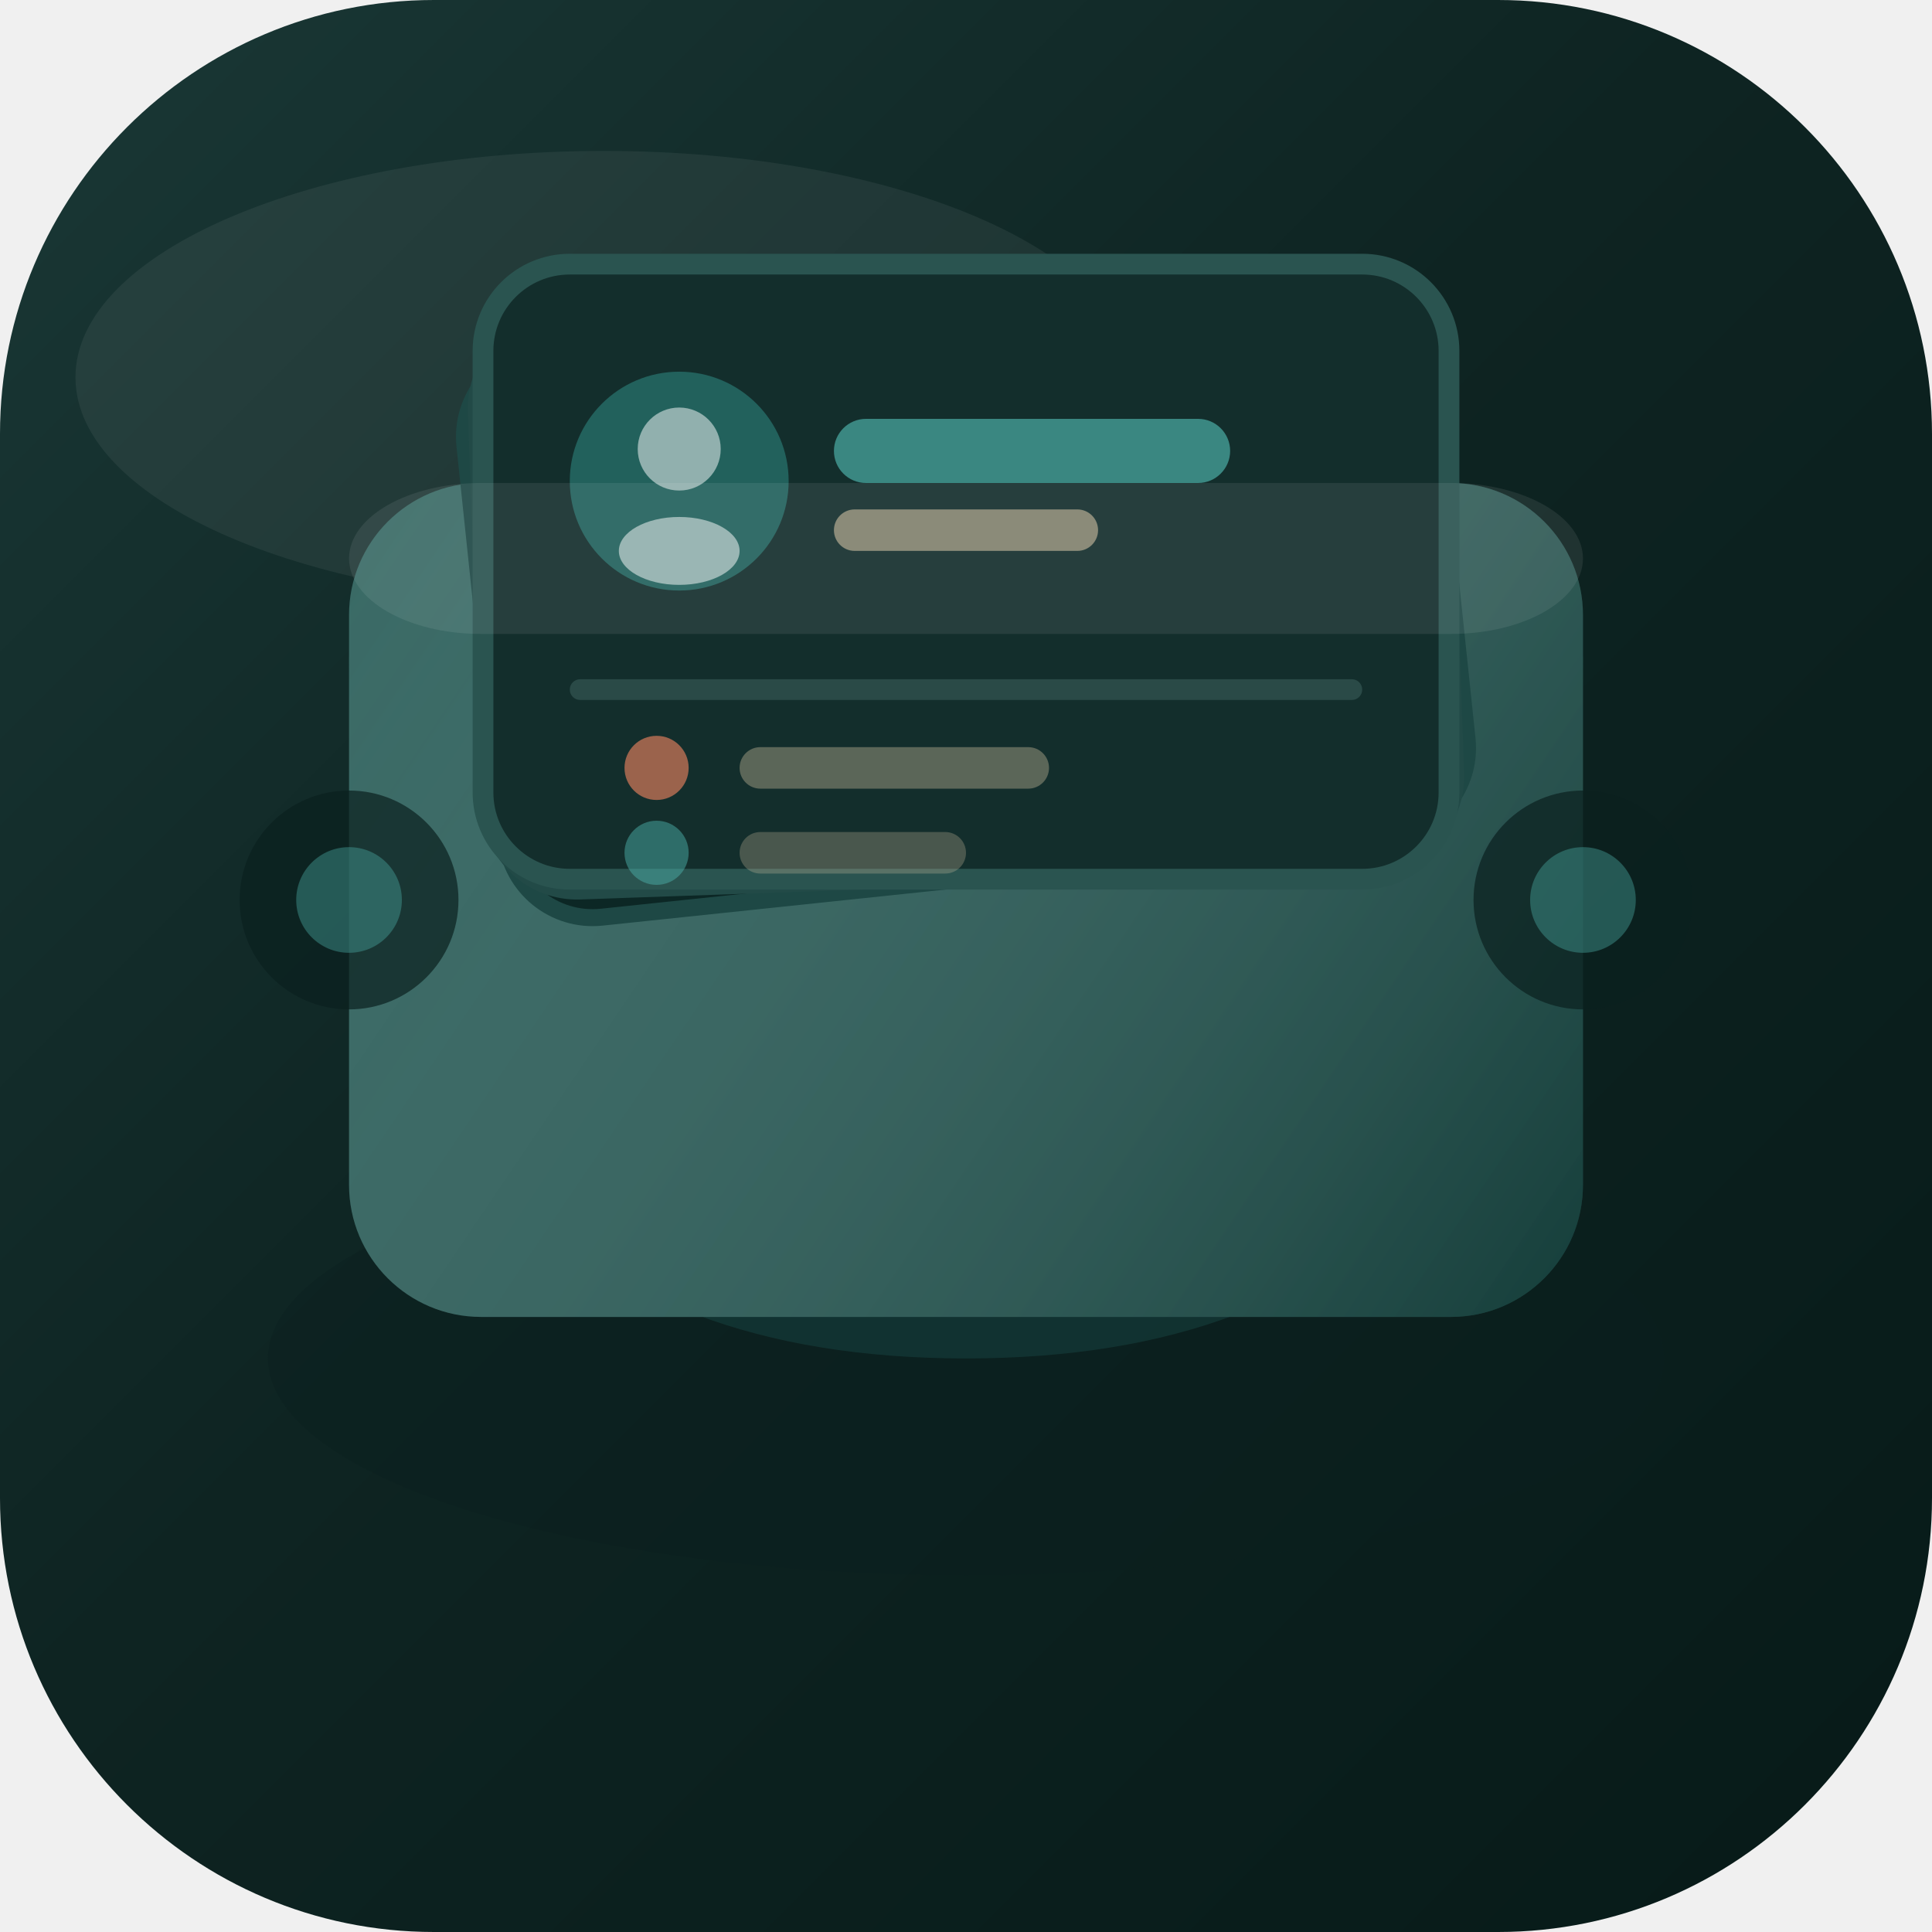
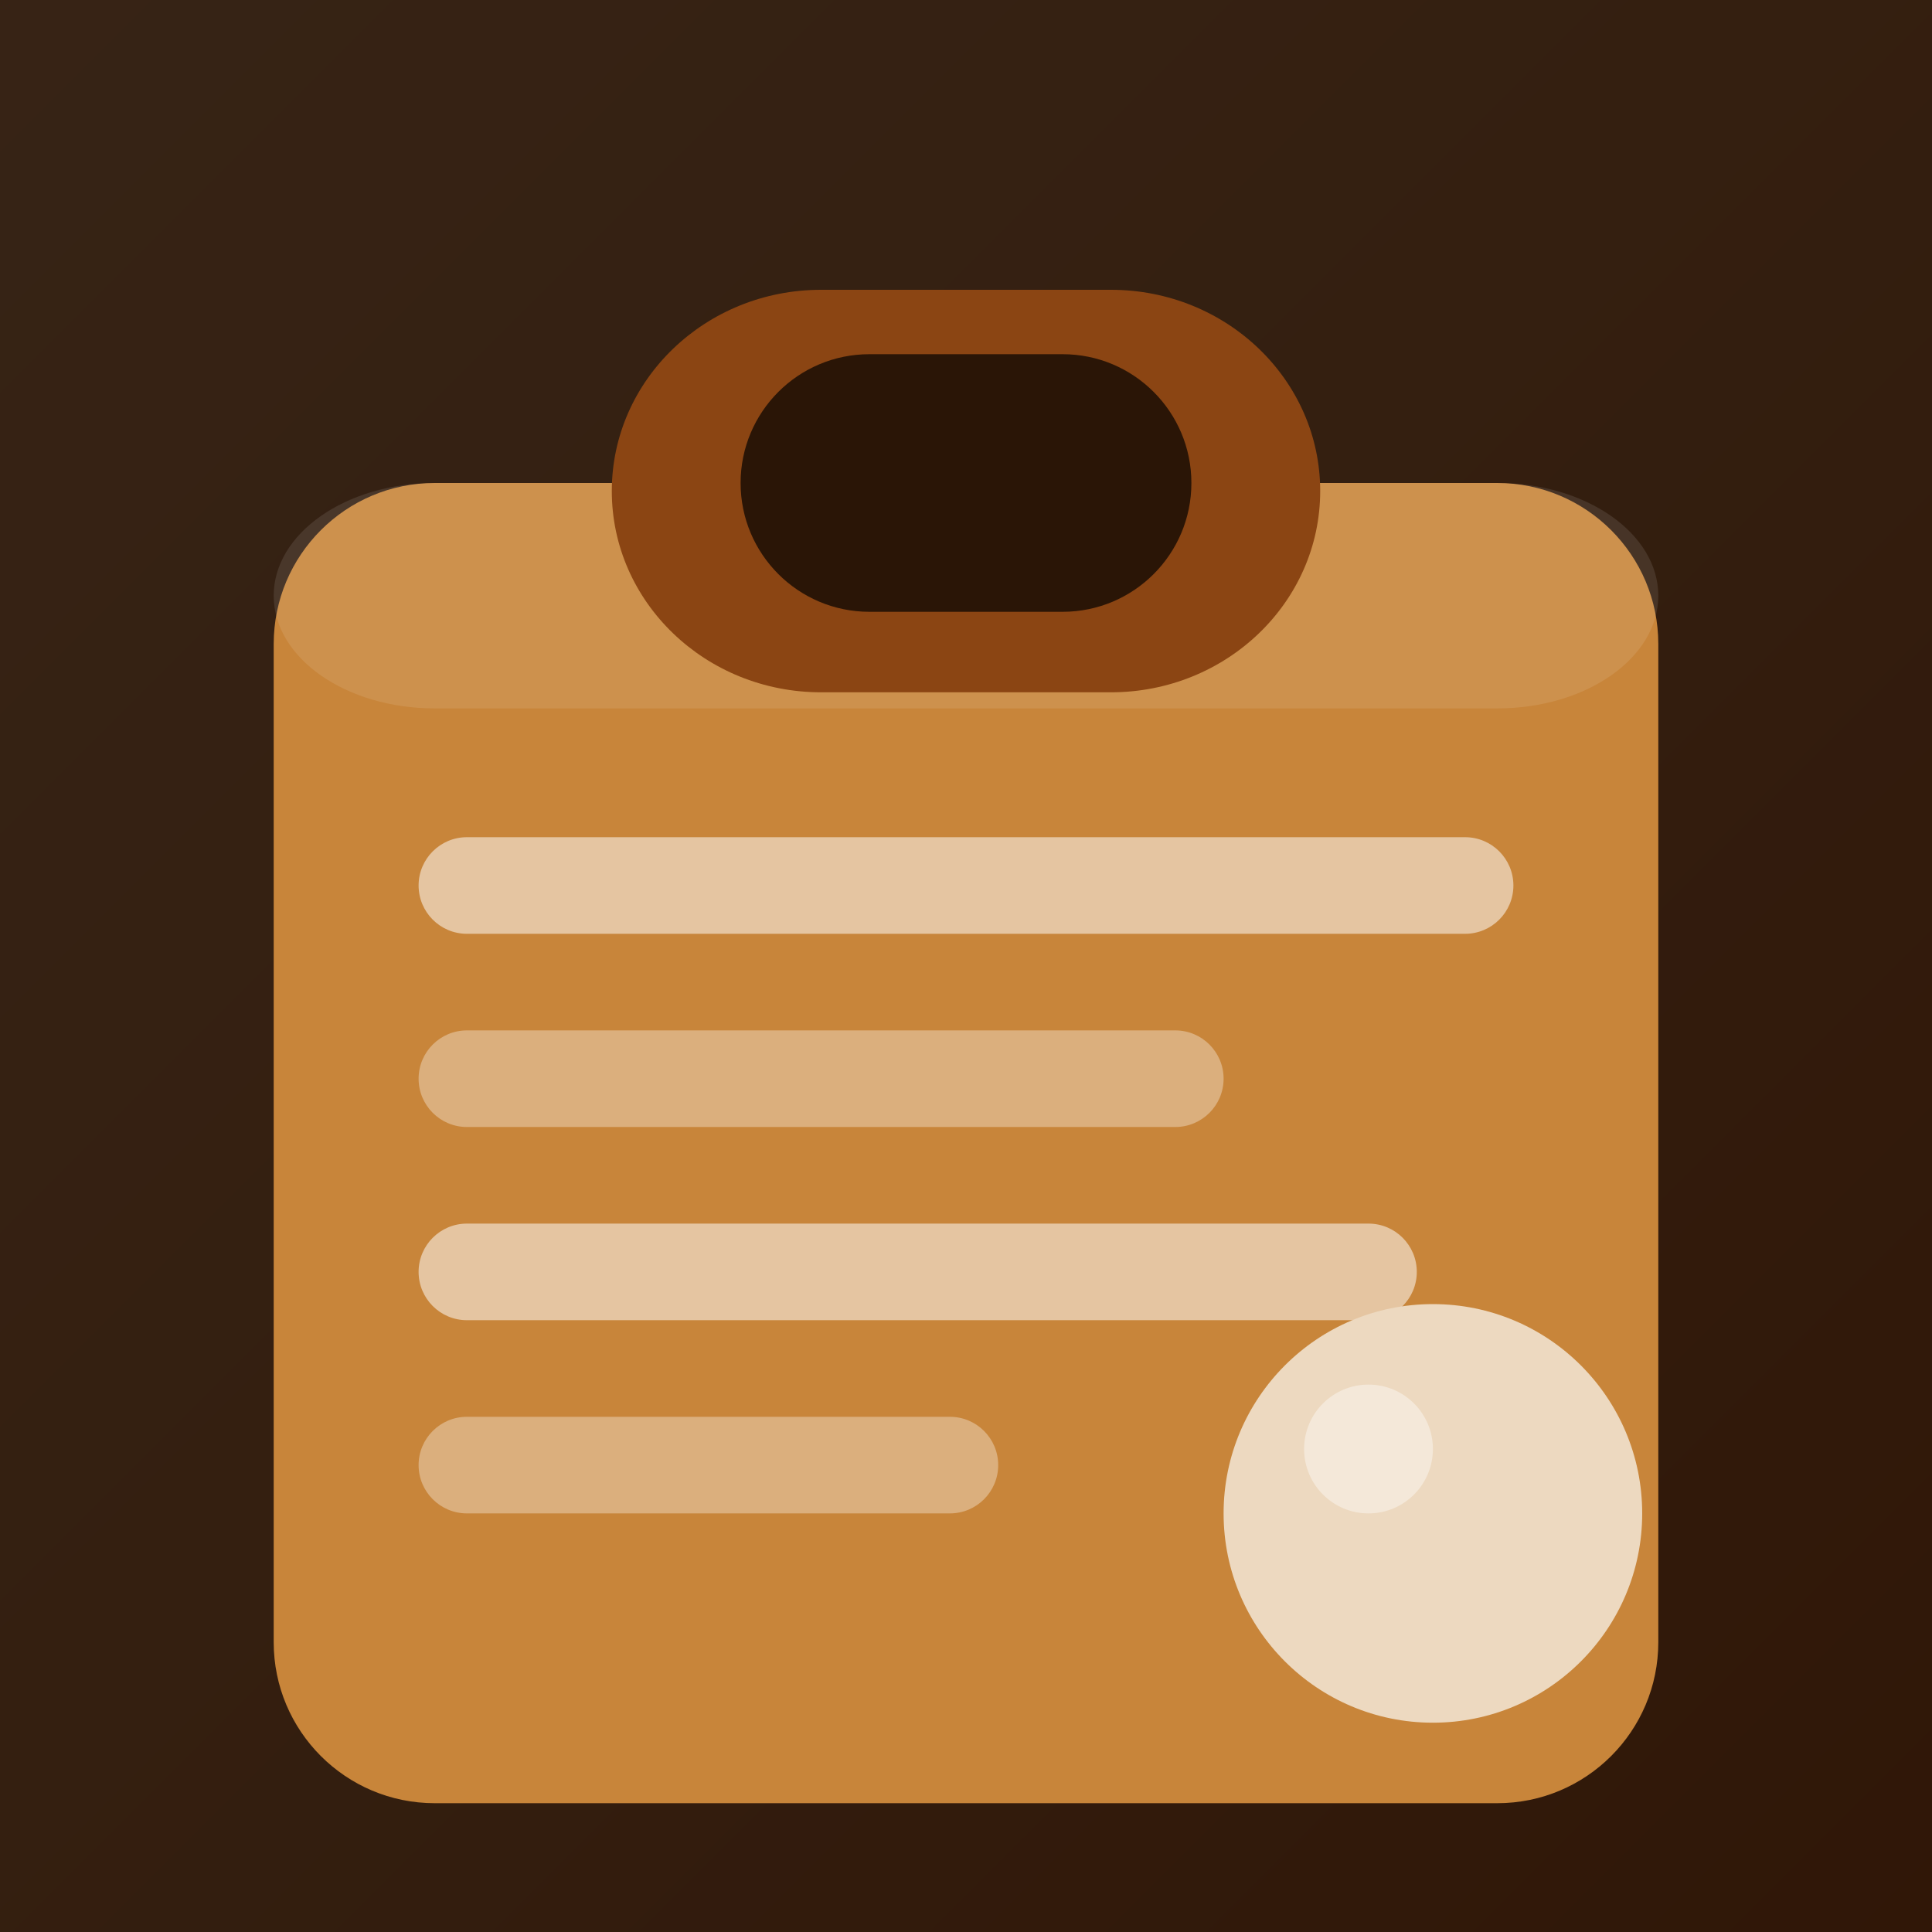
- <svg xmlns="http://www.w3.org/2000/svg" width="1024" height="1024" viewBox="0 0 1024 1024" fill="none">
-   <rect width="1024" height="1024" rx="230" fill="url(#bgGradDark)" />
-   <ellipse cx="320" cy="200" rx="280" ry="120" fill="white" opacity="0.06" />
-   <ellipse cx="512" cy="720" rx="370" ry="115" fill="#0A1F1E" opacity="0.4" />
-   <path d="M185 348 Q185 720 512 720 Q839 720 839 348" fill="#1A4E4A" opacity="0.4" />
-   <rect x="185" y="256" width="654" height="442" rx="70" fill="#1E5550" />
-   <rect x="185" y="256" width="654" height="442" rx="70" fill="url(#drumGradDark)" />
-   <rect x="256" y="163" width="512" height="302" rx="46" fill="#0C2725" stroke="#1E4845" stroke-width="9" transform="rotate(-6 512 314)" />
-   <rect x="256" y="163" width="512" height="302" rx="46" fill="#0F2D2B" stroke="#224A47" stroke-width="9" transform="rotate(-2 512 314)" />
-   <rect x="256" y="140" width="512" height="326" rx="46" fill="#132E2C" stroke="#2A5450" stroke-width="11" />
-   <circle cx="360" cy="255" r="58" fill="#2E8A84" opacity="0.55" />
-   <circle cx="360" cy="238" r="22" fill="white" opacity="0.5" />
-   <ellipse cx="360" cy="292" rx="32" ry="18" fill="white" opacity="0.5" />
-   <rect x="442" y="222" width="210" height="34" rx="17" fill="#4AACA5" opacity="0.7" />
-   <rect x="442" y="270" width="140" height="22" rx="11" fill="#C9B99A" opacity="0.6" />
-   <rect x="302" y="360" width="420" height="11" rx="5.5" fill="#2A4A47" />
-   <circle cx="348" cy="407" r="17" fill="#D4795A" opacity="0.7" />
-   <rect x="392" y="396" width="164" height="22" rx="11" fill="#C9B99A" opacity="0.4" />
-   <circle cx="348" cy="452" r="17" fill="#4AACA5" opacity="0.5" />
-   <rect x="392" y="441" width="120" height="22" rx="11" fill="#C9B99A" opacity="0.3" />
-   <rect x="185" y="256" width="654" height="80" rx="70" fill="white" opacity="0.08" />
-   <circle cx="185" cy="477" r="58" fill="#0A1F1E" opacity="0.7" />
-   <circle cx="185" cy="477" r="28" fill="#4AACA5" opacity="0.4" />
-   <circle cx="839" cy="477" r="58" fill="#0A1F1E" opacity="0.7" />
-   <circle cx="839" cy="477" r="28" fill="#4AACA5" opacity="0.4" />
+ <svg xmlns="http://www.w3.org/2000/svg" width="1024" height="1024" viewBox="0 0 120 120" fill="none">
+   <rect width="120" height="120" fill="#2A1506" />
+   <rect width="120" height="120" fill="url(#bgShineDark)" />
+   <rect x="17" y="30" width="86" height="82" rx="10" fill="#C8853A" />
+   <rect x="17" y="30" width="86" height="14" rx="10" fill="white" opacity="0.10" />
+   <rect x="38" y="18" width="44" height="25" rx="13" fill="#8B4513" />
+   <rect x="46" y="22" width="28" height="16" rx="8" fill="#2A1506" />
+   <rect x="26" y="52" width="68" height="6" rx="3" fill="white" opacity="0.52" />
+   <rect x="26" y="64" width="50" height="6" rx="3" fill="white" opacity="0.34" />
+   <rect x="26" y="76" width="62" height="6" rx="3" fill="white" opacity="0.52" />
+   <rect x="26" y="88" width="36" height="6" rx="3" fill="white" opacity="0.34" />
+   <circle cx="89" cy="94" r="13" fill="#EDD9C0" />
+   <circle cx="85" cy="90" r="4" fill="white" opacity="0.40" />
  <defs>
-     <linearGradient id="bgGradDark" x1="0" y1="0" x2="1024" y2="1024" gradientUnits="userSpaceOnUse">
-       <stop offset="0%" stop-color="#1A3836" />
-       <stop offset="45%" stop-color="#0E2422" />
-       <stop offset="100%" stop-color="#071A18" />
-     </linearGradient>
-     <linearGradient id="drumGradDark" x1="185" y1="256" x2="839" y2="698" gradientUnits="userSpaceOnUse">
-       <stop offset="0%" stop-color="white" stop-opacity="0.12" />
-       <stop offset="100%" stop-color="#071A18" stop-opacity="0.4" />
+     <linearGradient id="bgShineDark" x1="0" y1="0" x2="120" y2="120" gradientUnits="userSpaceOnUse">
+       <stop offset="0%" stop-color="white" stop-opacity="0.06" />
+       <stop offset="100%" stop-color="#6B2E0E" stop-opacity="0.08" />
    </linearGradient>
  </defs>
</svg>
